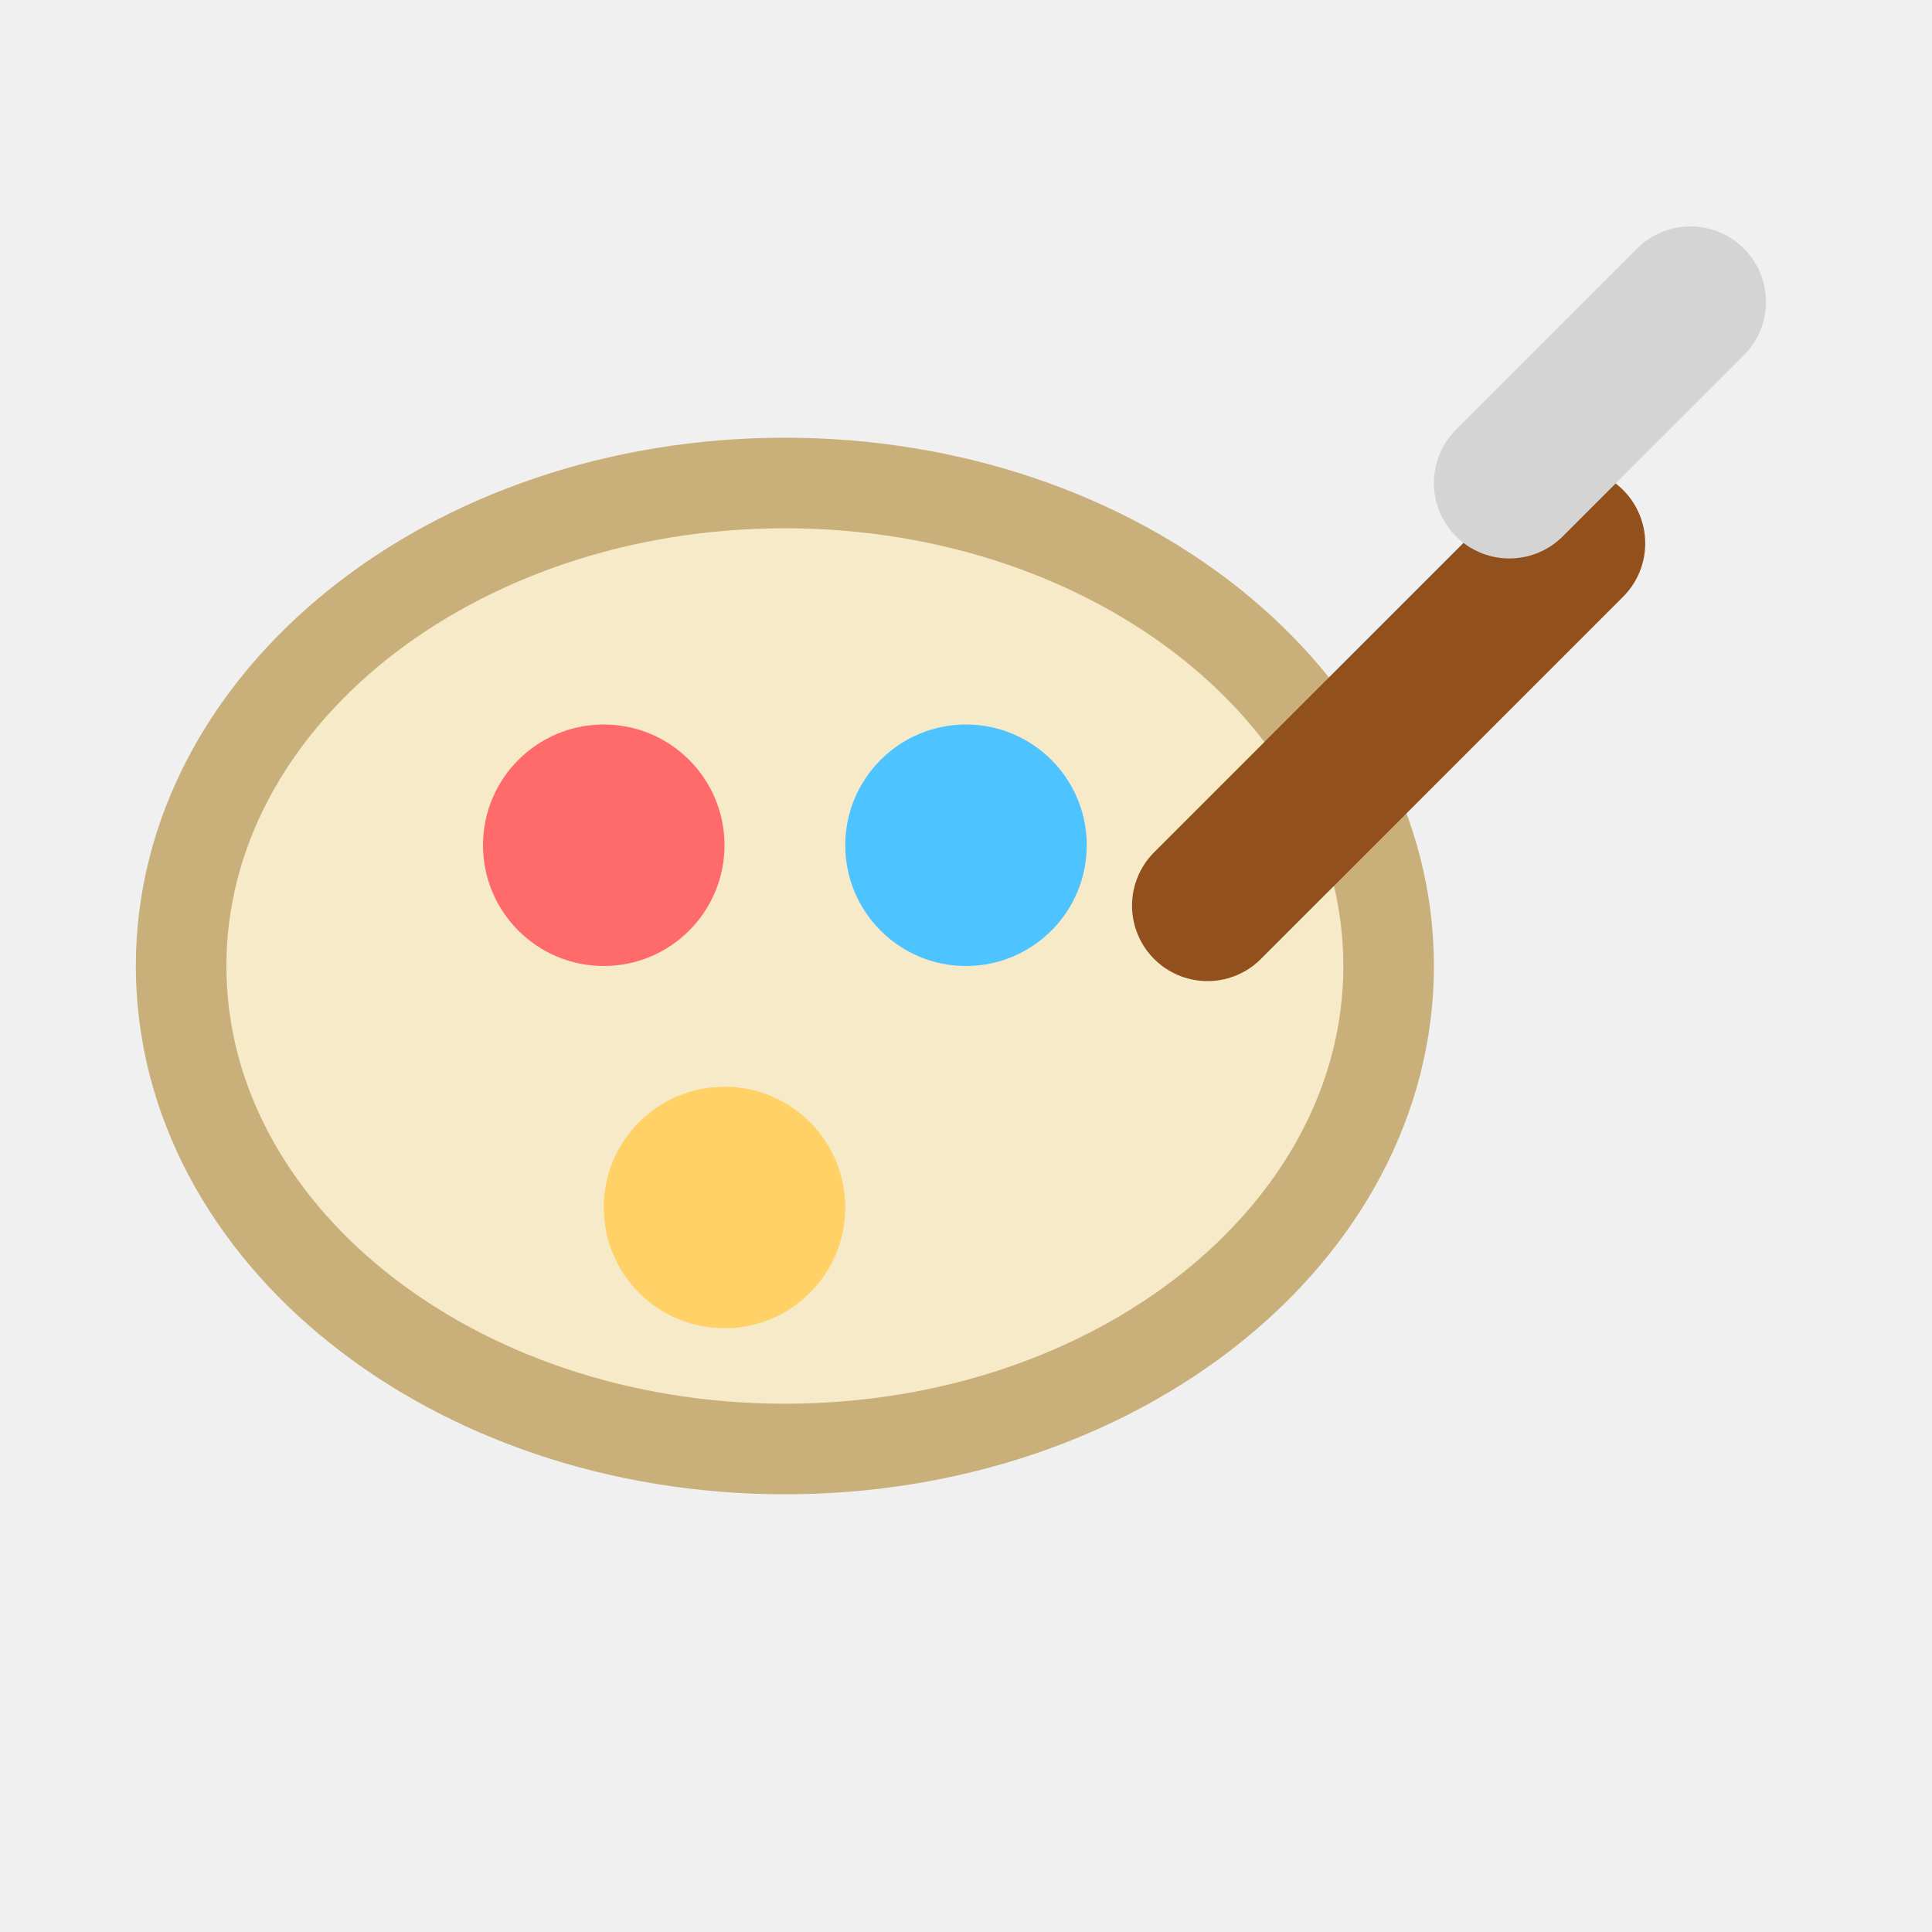
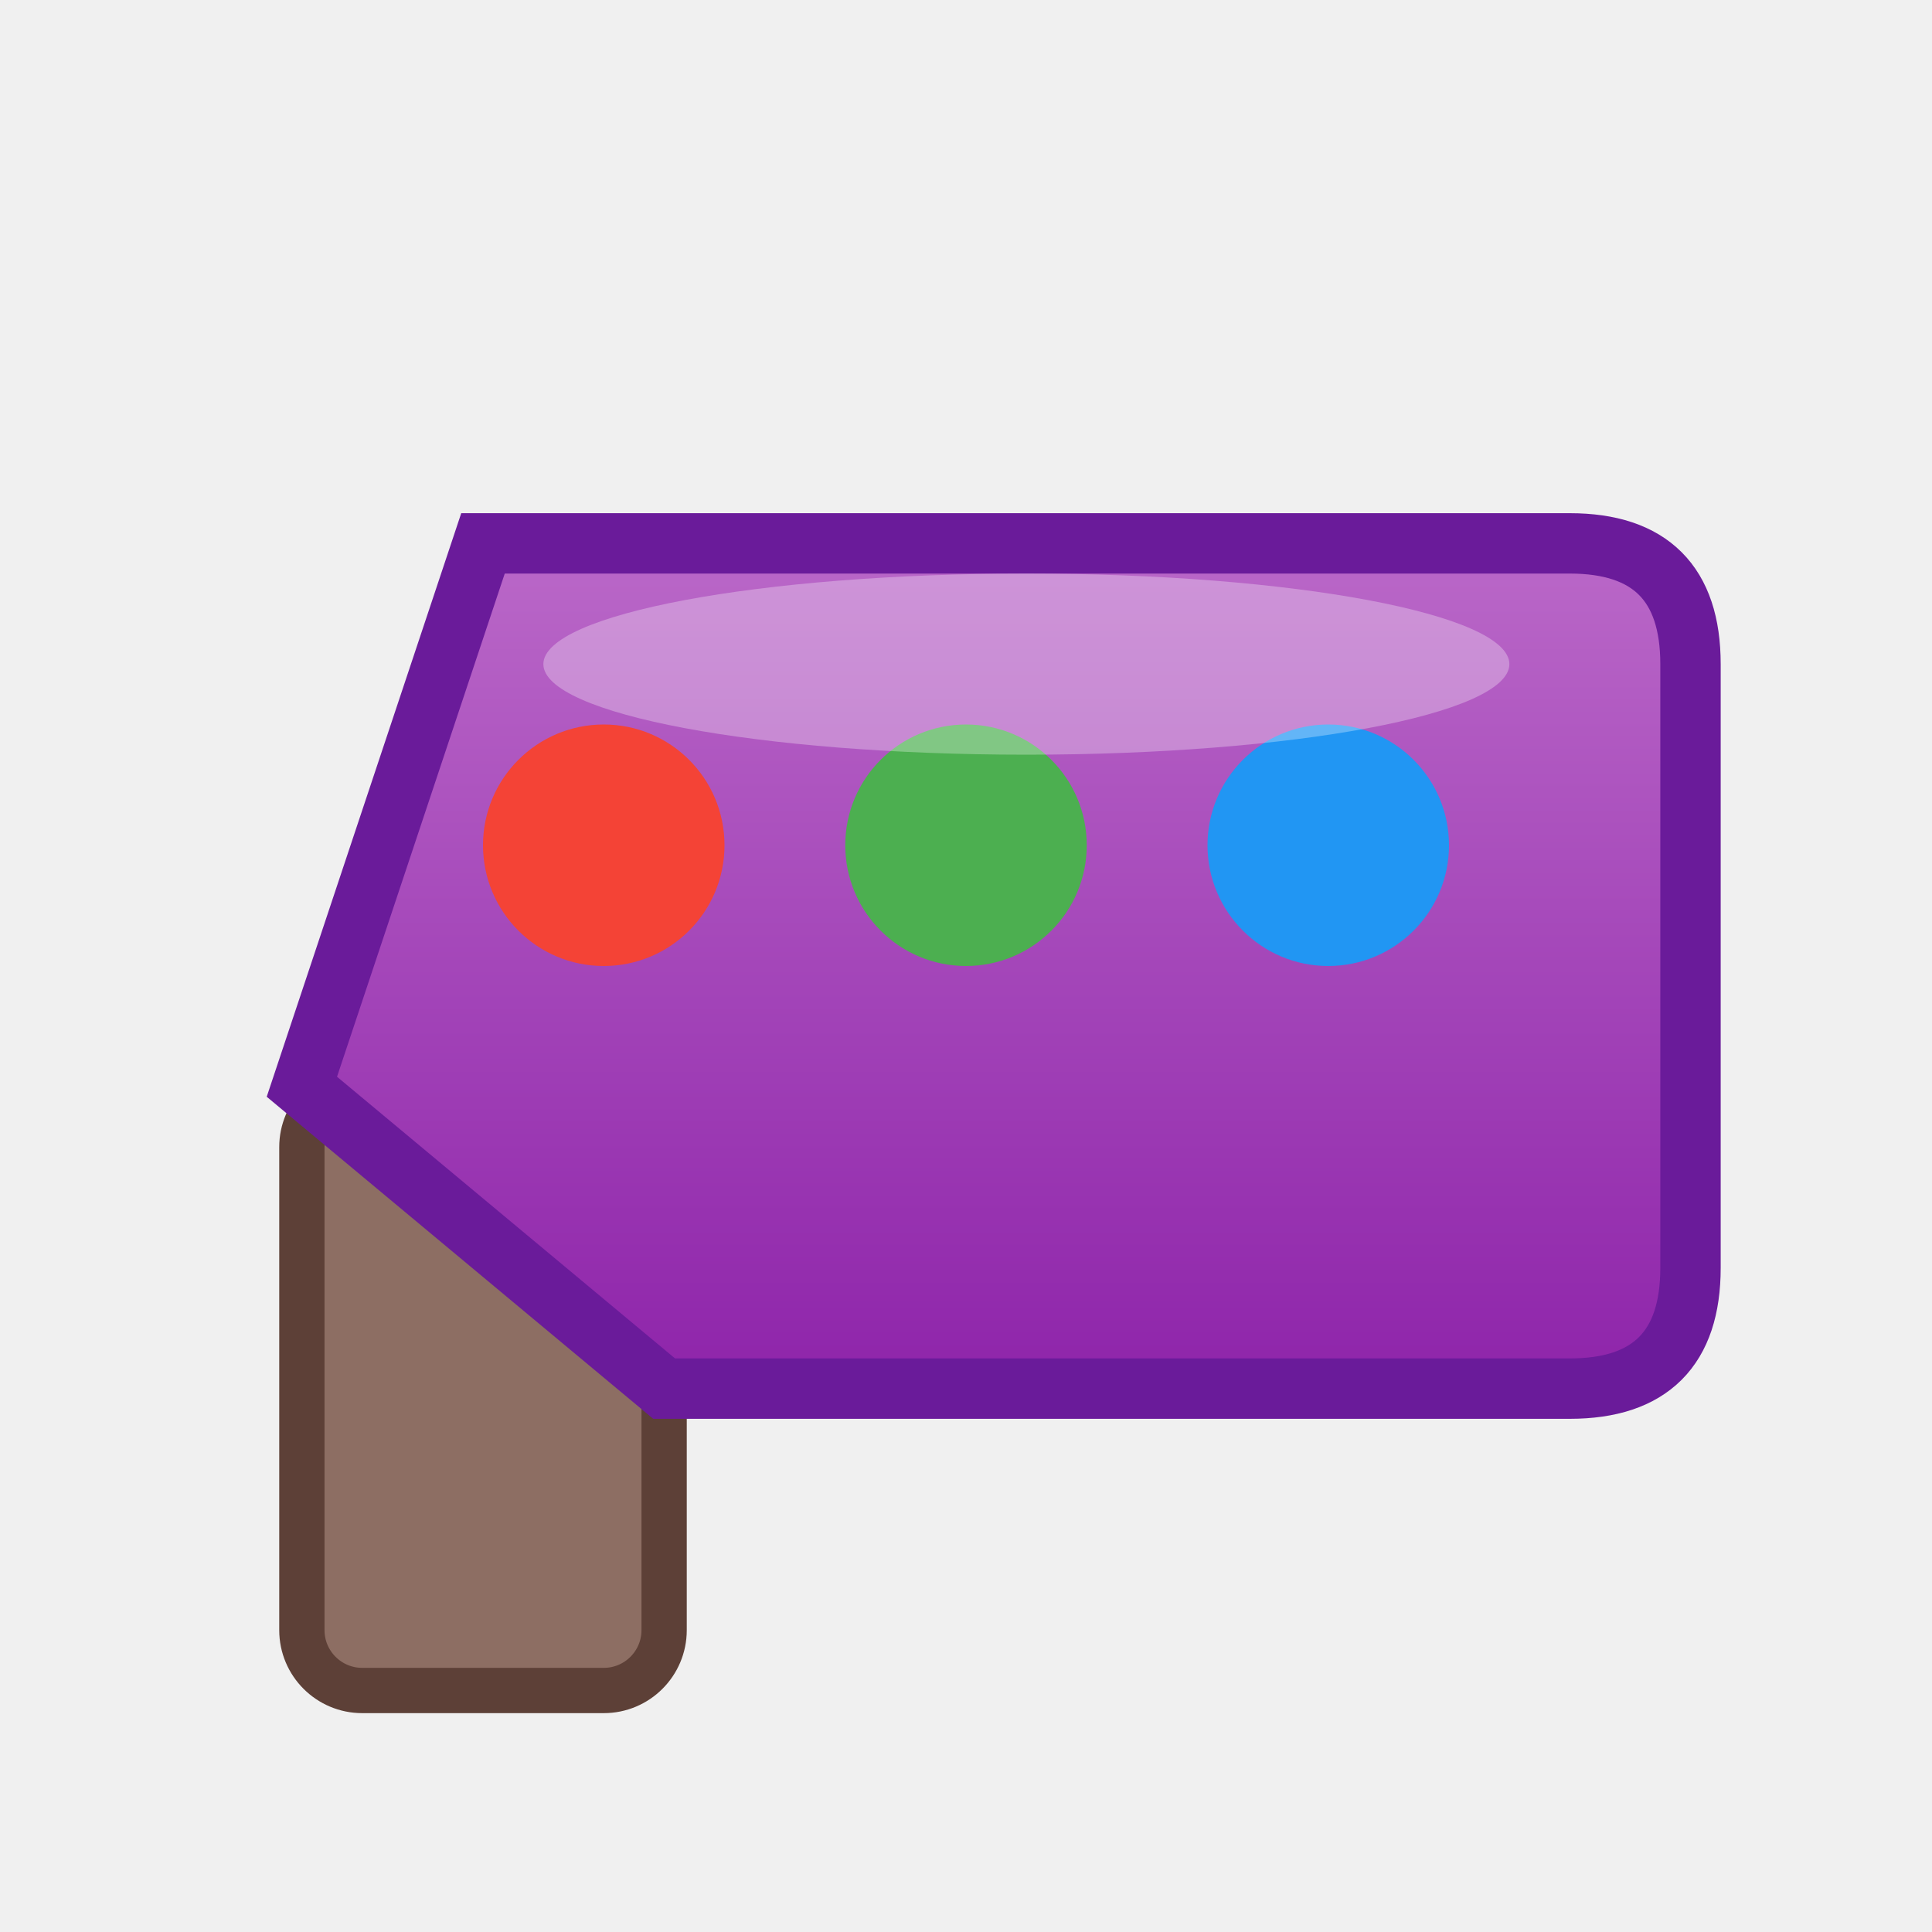
<svg xmlns="http://www.w3.org/2000/svg" viewBox="0 0 64 64">
-   <ellipse cx="26" cy="32" rx="20" ry="16" fill="#f7eac9" stroke="#c9b07a" stroke-width="3" />
-   <circle cx="20" cy="28" r="4" fill="#ff6b6b" />
-   <circle cx="32" cy="28" r="4" fill="#4dc3ff" />
-   <circle cx="24" cy="40" r="4" fill="#ffd166" />
-   <path d="M40 30l12-12" stroke="#91501c" stroke-width="5" stroke-linecap="round" />
-   <path d="M50 16l6-6" stroke="#d4d4d4" stroke-width="5" stroke-linecap="round" />
+   <defs>
+     <linearGradient id="paintGrad" x1="0%" y1="0%" x2="0%" y2="100%">
+       <stop offset="0%" style="stop-color:#ba68c8;stop-opacity:1" />
+       <stop offset="100%" style="stop-color:#8e24aa;stop-opacity:1" />
+     </linearGradient>
+   </defs>
+   <rect x="10" y="36" width="12" height="20" rx="2" fill="#8d6e63" stroke="#5d4037" stroke-width="1.5" />
+   <path d="M10 36 L16 18 L52 18 Q56 18 56 22 L56 42 Q56 46 52 46 L22 46 Z" fill="url(#paintGrad)" stroke="#6a1b9a" stroke-width="2" />
+   <circle cx="20" cy="28" r="4" fill="#f44336" />
+   <circle cx="32" cy="28" r="4" fill="#4caf50" />
+   <circle cx="44" cy="28" r="4" fill="#2196f3" />
+   <ellipse cx="34" cy="22" rx="16" ry="3" fill="#fff" opacity="0.3" />
</svg>
